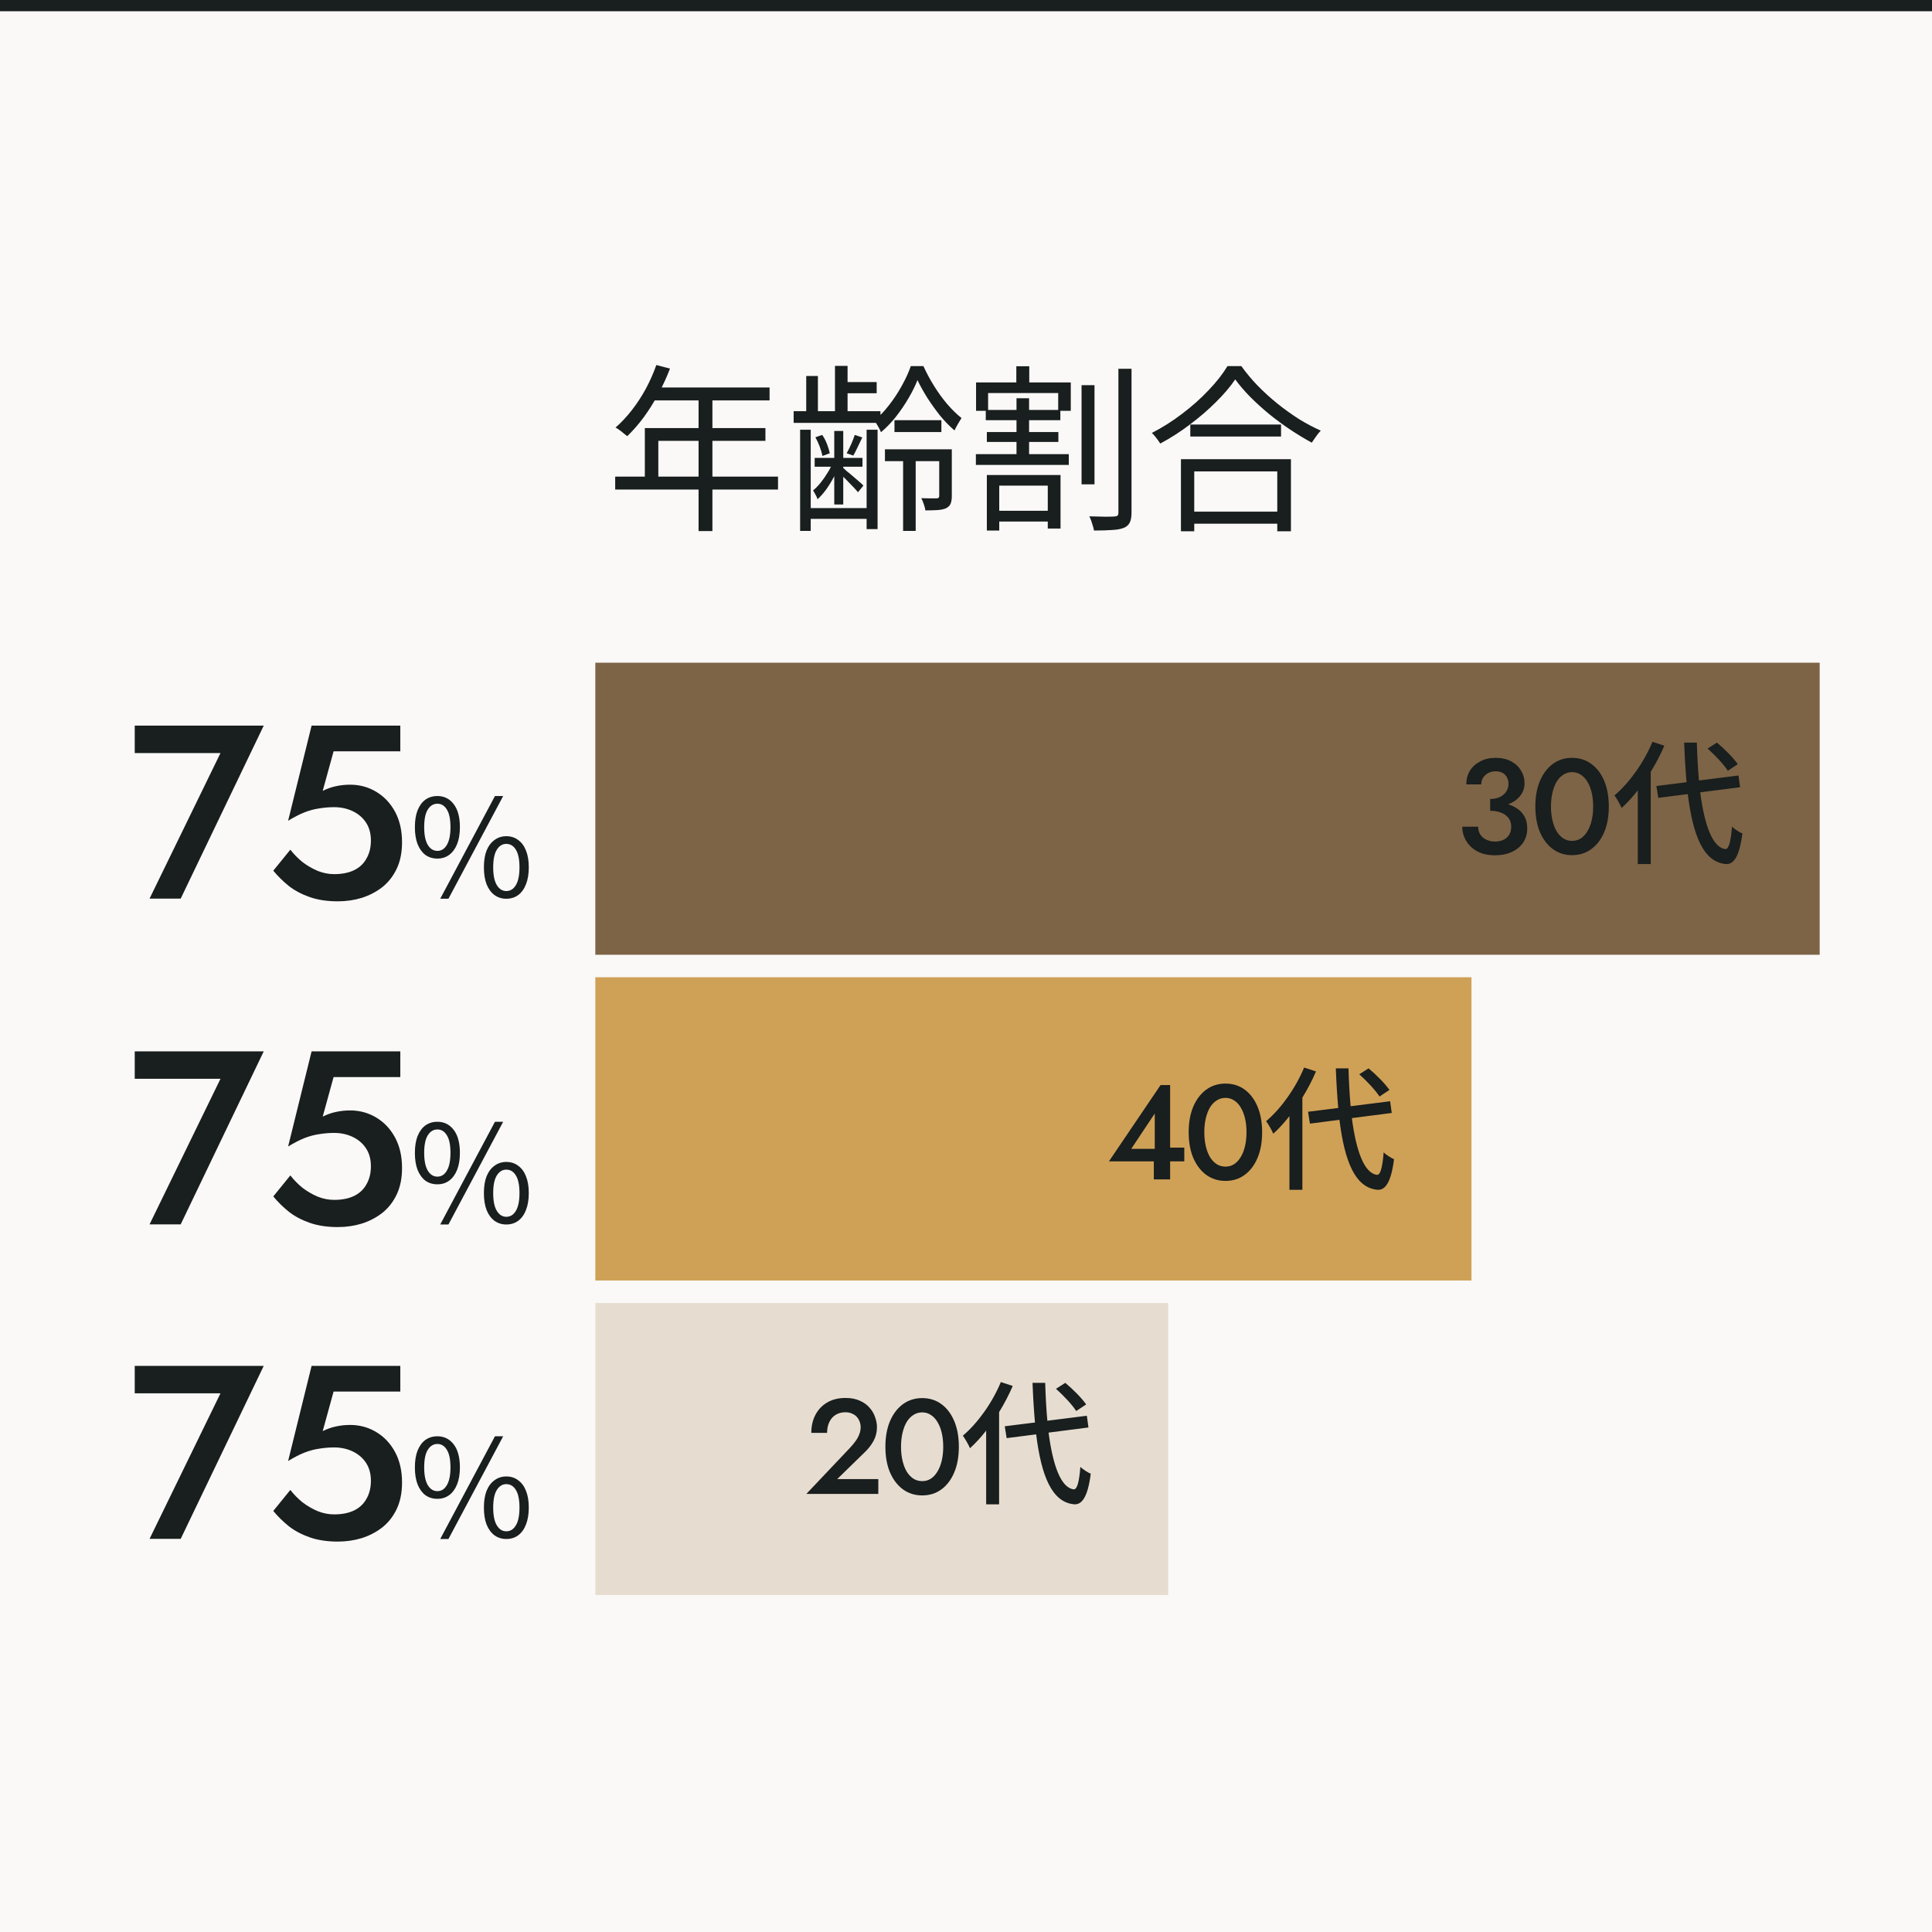
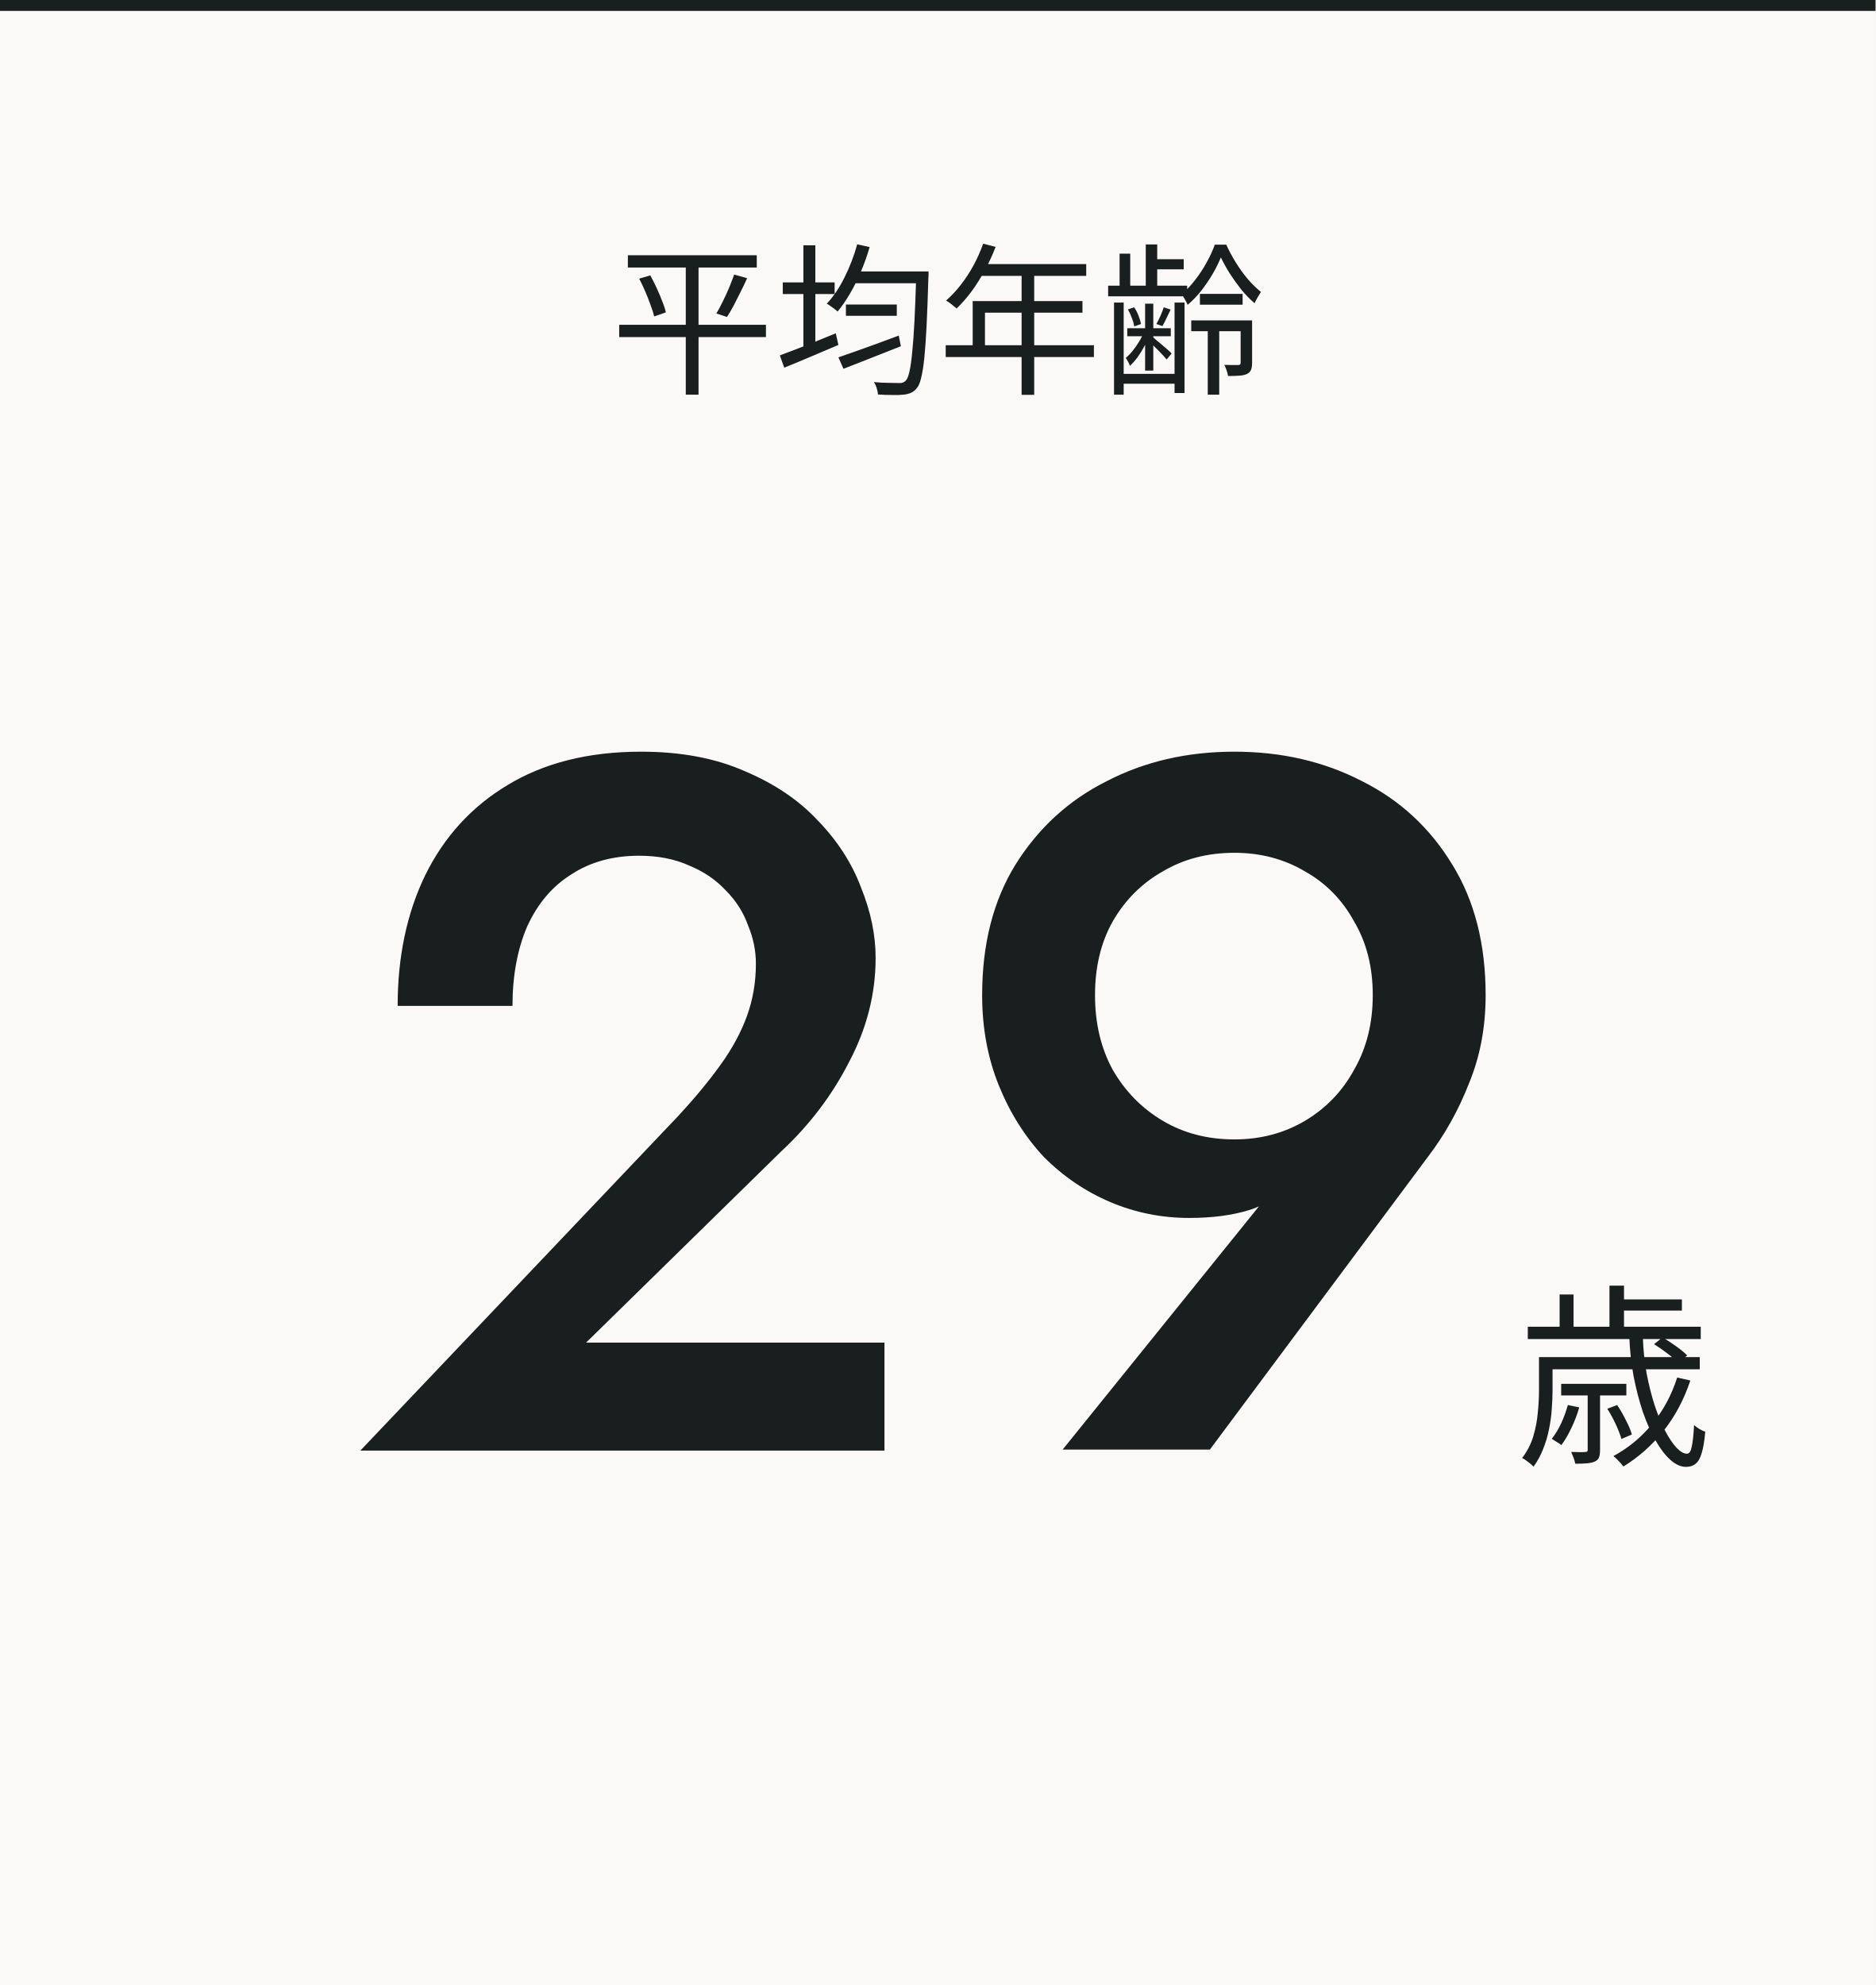
- <svg xmlns="http://www.w3.org/2000/svg" width="172" height="172" viewBox="0 0 172 172" fill="none">
-   <mask id="path-1-inside-1_1322_2900" fill="white">
-     <path d="M0 0H172V172H0V0Z" />
+ <svg xmlns="http://www.w3.org/2000/svg" width="172" height="182" viewBox="0 0 172 182" fill="none">
+   <mask id="path-1-inside-1_1081_18488" fill="white">
+     <path d="M0 0H172V182H0V0Z" />
  </mask>
-   <path d="M0 0H172V172H0V0Z" fill="#FAF9F7" />
-   <path d="M0 0V1H172V0V-1H0V0Z" fill="#191E1E" mask="url(#path-1-inside-1_1322_2900)" />
-   <path d="M58.432 32.496L59.648 32.816C59.349 33.595 58.997 34.357 58.592 35.104C58.197 35.84 57.765 36.528 57.296 37.168C56.827 37.797 56.341 38.352 55.84 38.832C55.765 38.768 55.664 38.688 55.536 38.592C55.419 38.485 55.291 38.384 55.152 38.288C55.024 38.192 54.907 38.117 54.8 38.064C55.312 37.616 55.792 37.104 56.24 36.528C56.699 35.941 57.115 35.307 57.488 34.624C57.861 33.931 58.176 33.221 58.432 32.496ZM58.192 34.496H68.512V35.648H57.6L58.192 34.496ZM57.408 38.112H68.144V39.248H58.608V43.024H57.408V38.112ZM54.768 42.432H69.264V43.584H54.768V42.432ZM62.192 35.104H63.424V47.28H62.192V35.104ZM74.336 32.576H75.456V37.024H74.336V32.576ZM74.272 38.368H75.072V44.912H74.272V38.368ZM71.776 33.472H72.816V36.928H71.776V33.472ZM71.232 38.256H72.176V47.264H71.232V38.256ZM77.152 38.256H78.128V47.104H77.152V38.256ZM80.4 40.288H81.52V47.264H80.4V40.288ZM74.864 34.016H78.048V35.008H74.864V34.016ZM79.632 37.408H83.808V38.464H79.632V37.408ZM78.784 40H84.272V41.056H78.784V40ZM72.528 40.768H76.784V41.552H72.528V40.768ZM71.744 45.232H77.744V46.192H71.744V45.232ZM70.656 36.608H78.384V37.648H70.656V36.608ZM72.592 38.928L73.2 38.72C73.371 38.965 73.515 39.243 73.632 39.552C73.749 39.861 73.829 40.128 73.872 40.352L73.216 40.592C73.173 40.347 73.093 40.069 72.976 39.76C72.859 39.451 72.731 39.173 72.592 38.928ZM76.096 38.72L76.768 38.944C76.629 39.232 76.491 39.52 76.352 39.808C76.224 40.085 76.096 40.336 75.968 40.56L75.376 40.352C75.504 40.128 75.637 39.861 75.776 39.552C75.915 39.232 76.021 38.955 76.096 38.72ZM74.16 41.12L74.72 41.36C74.592 41.733 74.421 42.117 74.208 42.512C74.005 42.896 73.781 43.259 73.536 43.6C73.291 43.931 73.04 44.213 72.784 44.448C72.752 44.331 72.693 44.197 72.608 44.048C72.523 43.888 72.448 43.76 72.384 43.664C72.608 43.483 72.832 43.253 73.056 42.976C73.28 42.699 73.488 42.4 73.68 42.08C73.883 41.76 74.043 41.44 74.16 41.12ZM75.024 41.616C75.099 41.691 75.221 41.803 75.392 41.952C75.573 42.091 75.76 42.245 75.952 42.416C76.155 42.587 76.341 42.747 76.512 42.896C76.683 43.045 76.8 43.157 76.864 43.232L76.384 43.824C76.299 43.717 76.176 43.579 76.016 43.408C75.856 43.237 75.685 43.061 75.504 42.88C75.323 42.688 75.147 42.512 74.976 42.352C74.816 42.192 74.677 42.069 74.56 41.984L75.024 41.616ZM81.68 33.84C81.477 34.352 81.211 34.891 80.88 35.456C80.549 36.021 80.176 36.571 79.76 37.104C79.344 37.627 78.901 38.085 78.432 38.48C78.368 38.32 78.277 38.139 78.16 37.936C78.043 37.733 77.931 37.568 77.824 37.44C78.293 37.067 78.736 36.608 79.152 36.064C79.579 35.52 79.957 34.944 80.288 34.336C80.629 33.728 80.896 33.147 81.088 32.592H82.208C82.475 33.179 82.789 33.765 83.152 34.352C83.515 34.939 83.909 35.483 84.336 35.984C84.763 36.475 85.184 36.885 85.6 37.216C85.504 37.365 85.397 37.541 85.28 37.744C85.163 37.947 85.061 38.139 84.976 38.32C84.539 37.947 84.112 37.509 83.696 37.008C83.291 36.496 82.912 35.968 82.56 35.424C82.219 34.88 81.925 34.352 81.68 33.84ZM83.616 40H84.736V44.16C84.736 44.427 84.704 44.645 84.64 44.816C84.576 44.987 84.448 45.125 84.256 45.232C84.053 45.328 83.797 45.387 83.488 45.408C83.189 45.429 82.821 45.44 82.384 45.44C82.363 45.269 82.315 45.083 82.24 44.88C82.176 44.677 82.101 44.501 82.016 44.352C82.368 44.363 82.667 44.368 82.912 44.368C83.157 44.368 83.323 44.368 83.408 44.368C83.493 44.357 83.547 44.336 83.568 44.304C83.6 44.272 83.616 44.219 83.616 44.144V40ZM96.288 34.288H97.44V43.12H96.288V34.288ZM99.568 32.832H100.736V45.616C100.736 46.021 100.683 46.325 100.576 46.528C100.469 46.741 100.293 46.896 100.048 46.992C99.792 47.099 99.44 47.163 98.992 47.184C98.544 47.216 98.011 47.232 97.392 47.232C97.381 47.115 97.349 46.981 97.296 46.832C97.253 46.683 97.205 46.528 97.152 46.368C97.099 46.219 97.04 46.085 96.976 45.968C97.477 45.979 97.936 45.989 98.352 46C98.779 46 99.067 45.995 99.216 45.984C99.344 45.973 99.435 45.947 99.488 45.904C99.541 45.861 99.568 45.771 99.568 45.632V32.832ZM88.416 45.472H93.792V46.432H88.416V45.472ZM86.88 40.432H95.152V41.392H86.88V40.432ZM87.76 36.496H94.4V37.408H87.76V36.496ZM87.856 38.464H94.224V39.344H87.856V38.464ZM90.48 32.608H91.632V34.592H90.48V32.608ZM90.496 35.456H91.616V40.96H90.496V35.456ZM87.856 42.288H94.416V47.056H93.28V43.232H88.96V47.232H87.856V42.288ZM86.896 34.048H95.328V36.576H94.208V34.992H87.968V36.576H86.896V34.048ZM105.968 37.792H114.048V38.864H105.968V37.792ZM105.68 45.552H114.256V46.624H105.68V45.552ZM105.136 40.88H114.928V47.296H113.712V41.968H106.32V47.296H105.136V40.88ZM109.968 33.776C109.531 34.427 108.96 35.099 108.256 35.792C107.563 36.485 106.789 37.152 105.936 37.792C105.093 38.432 104.213 38.997 103.296 39.488C103.243 39.403 103.173 39.301 103.088 39.184C103.003 39.067 102.912 38.949 102.816 38.832C102.72 38.715 102.629 38.619 102.544 38.544C103.483 38.064 104.384 37.493 105.248 36.832C106.123 36.171 106.907 35.472 107.6 34.736C108.304 34 108.864 33.285 109.28 32.592H110.512C110.939 33.189 111.424 33.771 111.968 34.336C112.523 34.901 113.109 35.435 113.728 35.936C114.357 36.437 114.997 36.896 115.648 37.312C116.309 37.717 116.955 38.059 117.584 38.336C117.445 38.485 117.307 38.656 117.168 38.848C117.029 39.04 116.901 39.227 116.784 39.408C116.155 39.067 115.52 38.683 114.88 38.256C114.24 37.829 113.616 37.371 113.008 36.88C112.4 36.379 111.835 35.867 111.312 35.344C110.789 34.811 110.341 34.288 109.968 33.776Z" fill="#191E1E" />
-   <g clip-path="url(#clip0_1322_2900)">
-     <rect width="26" height="51" transform="matrix(0 -1 -1 0 104 142)" fill="#E6DDD0" />
-     <rect width="27" height="78" transform="matrix(0 -1 -1 0 131 114)" fill="#CFA157" />
-     <rect width="26" height="109" transform="matrix(0 -1 -1 0 162 85)" fill="#7D6446" />
-     <path d="M132.665 71.884V71.128C132.921 71.128 133.149 71.096 133.349 71.032C133.549 70.96 133.717 70.864 133.853 70.744C133.997 70.624 134.105 70.484 134.177 70.324C134.257 70.156 134.297 69.984 134.297 69.808C134.297 69.584 134.253 69.388 134.165 69.22C134.077 69.044 133.949 68.908 133.781 68.812C133.613 68.716 133.405 68.668 133.157 68.668C132.789 68.668 132.481 68.78 132.233 69.004C131.993 69.22 131.873 69.496 131.873 69.832H130.541C130.541 69.368 130.649 68.96 130.865 68.608C131.089 68.256 131.397 67.98 131.789 67.78C132.181 67.572 132.633 67.468 133.145 67.468C133.689 67.468 134.153 67.572 134.537 67.78C134.921 67.988 135.213 68.264 135.413 68.608C135.621 68.944 135.725 69.32 135.725 69.736C135.725 70.16 135.593 70.536 135.329 70.864C135.065 71.192 134.701 71.444 134.237 71.62C133.781 71.796 133.257 71.884 132.665 71.884ZM133.085 76.144C132.637 76.144 132.233 76.08 131.873 75.952C131.513 75.816 131.209 75.632 130.961 75.4C130.713 75.16 130.521 74.888 130.385 74.584C130.249 74.272 130.181 73.944 130.181 73.6H131.597C131.597 73.872 131.661 74.108 131.789 74.308C131.925 74.5 132.109 74.652 132.341 74.764C132.573 74.868 132.829 74.92 133.109 74.92C133.397 74.92 133.645 74.868 133.853 74.764C134.069 74.66 134.237 74.512 134.357 74.32C134.477 74.12 134.537 73.88 134.537 73.6C134.537 73.376 134.493 73.176 134.405 73C134.317 72.824 134.189 72.676 134.021 72.556C133.861 72.436 133.665 72.344 133.433 72.28C133.201 72.216 132.945 72.184 132.665 72.184V71.38C133.129 71.38 133.561 71.428 133.961 71.524C134.361 71.612 134.709 71.752 135.005 71.944C135.309 72.128 135.545 72.372 135.713 72.676C135.881 72.972 135.965 73.332 135.965 73.756C135.965 74.228 135.845 74.644 135.605 75.004C135.365 75.364 135.029 75.644 134.597 75.844C134.165 76.044 133.661 76.144 133.085 76.144ZM138.079 71.8C138.079 72.248 138.123 72.66 138.211 73.036C138.299 73.412 138.423 73.736 138.583 74.008C138.751 74.28 138.951 74.492 139.183 74.644C139.415 74.788 139.671 74.86 139.951 74.86C140.247 74.86 140.507 74.788 140.731 74.644C140.963 74.492 141.159 74.28 141.319 74.008C141.487 73.736 141.615 73.412 141.703 73.036C141.791 72.66 141.835 72.248 141.835 71.8C141.835 71.352 141.791 70.94 141.703 70.564C141.615 70.188 141.487 69.864 141.319 69.592C141.159 69.32 140.963 69.112 140.731 68.968C140.507 68.816 140.247 68.74 139.951 68.74C139.671 68.74 139.415 68.816 139.183 68.968C138.951 69.112 138.751 69.32 138.583 69.592C138.423 69.864 138.299 70.188 138.211 70.564C138.123 70.94 138.079 71.352 138.079 71.8ZM136.687 71.8C136.687 70.928 136.823 70.168 137.095 69.52C137.375 68.872 137.759 68.368 138.247 68.008C138.743 67.648 139.311 67.468 139.951 67.468C140.607 67.468 141.179 67.648 141.667 68.008C142.163 68.368 142.547 68.872 142.819 69.52C143.091 70.168 143.227 70.928 143.227 71.8C143.227 72.672 143.091 73.432 142.819 74.08C142.547 74.728 142.163 75.232 141.667 75.592C141.179 75.952 140.607 76.132 139.951 76.132C139.311 76.132 138.743 75.952 138.247 75.592C137.759 75.232 137.375 74.728 137.095 74.08C136.823 73.432 136.687 72.672 136.687 71.8ZM154.711 68.032L153.823 68.62C153.475 68.068 152.695 67.24 152.023 66.64L152.851 66.112C153.535 66.676 154.327 67.48 154.711 68.032ZM147.115 66.04L148.171 66.388C147.835 67.18 147.415 67.972 146.959 68.716V76.924H145.807V70.36C145.351 70.948 144.871 71.476 144.367 71.932C144.259 71.656 143.923 71.068 143.731 70.816C145.063 69.688 146.347 67.888 147.115 66.04ZM154.915 70.084L151.363 70.54C151.747 73.48 152.467 75.46 153.607 75.592C153.907 75.604 154.087 74.944 154.195 73.588C154.411 73.816 154.903 74.116 155.119 74.2C154.843 76.372 154.291 76.96 153.655 76.924C151.651 76.756 150.715 74.38 150.259 70.696L147.631 71.032L147.463 69.976L150.151 69.64C150.055 68.548 149.983 67.372 149.935 66.112H151.063C151.099 67.312 151.159 68.452 151.255 69.484L154.771 69.04L154.915 70.084Z" fill="#191E1E" />
-     <path d="M98.725 103.392L99.889 102.276H103.405L103.609 102.168H105.433V103.392H98.725ZM100.129 103.152L98.725 103.392L103.321 96.6H104.173V105H102.721V102.96L102.805 102.828V99.132L100.129 103.152ZM107.216 100.8C107.216 101.248 107.26 101.66 107.348 102.036C107.436 102.412 107.56 102.736 107.72 103.008C107.888 103.28 108.088 103.492 108.32 103.644C108.552 103.788 108.812 103.86 109.1 103.86C109.388 103.86 109.644 103.788 109.868 103.644C110.1 103.492 110.296 103.28 110.456 103.008C110.624 102.736 110.752 102.412 110.84 102.036C110.928 101.66 110.972 101.248 110.972 100.8C110.972 100.352 110.928 99.94 110.84 99.564C110.752 99.188 110.624 98.864 110.456 98.592C110.296 98.32 110.1 98.112 109.868 97.968C109.644 97.816 109.388 97.74 109.1 97.74C108.812 97.74 108.552 97.816 108.32 97.968C108.088 98.112 107.888 98.32 107.72 98.592C107.56 98.864 107.436 99.188 107.348 99.564C107.26 99.94 107.216 100.352 107.216 100.8ZM105.824 100.8C105.824 99.928 105.96 99.168 106.232 98.52C106.512 97.872 106.896 97.368 107.384 97.008C107.88 96.648 108.452 96.468 109.1 96.468C109.756 96.468 110.328 96.648 110.816 97.008C111.304 97.368 111.684 97.872 111.956 98.52C112.228 99.168 112.364 99.928 112.364 100.8C112.364 101.672 112.228 102.432 111.956 103.08C111.684 103.728 111.304 104.232 110.816 104.592C110.328 104.952 109.756 105.132 109.1 105.132C108.452 105.132 107.88 104.952 107.384 104.592C106.896 104.232 106.512 103.728 106.232 103.08C105.96 102.432 105.824 101.672 105.824 100.8ZM123.699 97.032L122.811 97.62C122.463 97.068 121.683 96.24 121.011 95.64L121.839 95.112C122.523 95.676 123.315 96.48 123.699 97.032ZM116.103 95.04L117.159 95.388C116.823 96.18 116.403 96.972 115.947 97.716V105.924H114.795V99.36C114.339 99.948 113.859 100.476 113.355 100.932C113.247 100.656 112.911 100.068 112.719 99.816C114.051 98.688 115.335 96.888 116.103 95.04ZM123.903 99.084L120.351 99.54C120.735 102.48 121.455 104.46 122.595 104.592C122.895 104.604 123.075 103.944 123.183 102.588C123.399 102.816 123.891 103.116 124.107 103.2C123.831 105.372 123.279 105.96 122.643 105.924C120.639 105.756 119.703 103.38 119.247 99.696L116.619 100.032L116.451 98.976L119.139 98.64C119.043 97.548 118.971 96.372 118.923 95.112H120.051C120.087 96.312 120.147 97.452 120.243 98.484L123.759 98.04L123.903 99.084Z" fill="#191E1E" />
-     <path d="M71.785 133L75.661 128.908C75.861 128.692 76.033 128.484 76.177 128.284C76.321 128.084 76.429 127.884 76.501 127.684C76.581 127.484 76.621 127.272 76.621 127.048C76.621 126.888 76.593 126.732 76.537 126.58C76.481 126.42 76.397 126.276 76.285 126.148C76.173 126.02 76.029 125.92 75.853 125.848C75.685 125.768 75.485 125.728 75.253 125.728C74.933 125.728 74.649 125.804 74.401 125.956C74.161 126.1 73.973 126.312 73.837 126.592C73.701 126.872 73.633 127.196 73.633 127.564H72.229C72.229 126.964 72.349 126.432 72.589 125.968C72.837 125.496 73.185 125.128 73.633 124.864C74.089 124.592 74.637 124.456 75.277 124.456C75.765 124.456 76.185 124.536 76.537 124.696C76.889 124.848 77.177 125.052 77.401 125.308C77.633 125.564 77.801 125.848 77.905 126.16C78.017 126.464 78.073 126.764 78.073 127.06C78.073 127.5 77.969 127.912 77.761 128.296C77.553 128.672 77.277 129.02 76.933 129.34L74.533 131.68H78.193V133H71.785ZM80.216 128.8C80.216 129.248 80.26 129.66 80.348 130.036C80.436 130.412 80.56 130.736 80.72 131.008C80.888 131.28 81.088 131.492 81.32 131.644C81.552 131.788 81.812 131.86 82.1 131.86C82.388 131.86 82.644 131.788 82.868 131.644C83.1 131.492 83.296 131.28 83.456 131.008C83.624 130.736 83.752 130.412 83.84 130.036C83.928 129.66 83.972 129.248 83.972 128.8C83.972 128.352 83.928 127.94 83.84 127.564C83.752 127.188 83.624 126.864 83.456 126.592C83.296 126.32 83.1 126.112 82.868 125.968C82.644 125.816 82.388 125.74 82.1 125.74C81.812 125.74 81.552 125.816 81.32 125.968C81.088 126.112 80.888 126.32 80.72 126.592C80.56 126.864 80.436 127.188 80.348 127.564C80.26 127.94 80.216 128.352 80.216 128.8ZM78.824 128.8C78.824 127.928 78.96 127.168 79.232 126.52C79.512 125.872 79.896 125.368 80.384 125.008C80.88 124.648 81.452 124.468 82.1 124.468C82.756 124.468 83.328 124.648 83.816 125.008C84.304 125.368 84.684 125.872 84.956 126.52C85.228 127.168 85.364 127.928 85.364 128.8C85.364 129.672 85.228 130.432 84.956 131.08C84.684 131.728 84.304 132.232 83.816 132.592C83.328 132.952 82.756 133.132 82.1 133.132C81.452 133.132 80.88 132.952 80.384 132.592C79.896 132.232 79.512 131.728 79.232 131.08C78.96 130.432 78.824 129.672 78.824 128.8ZM96.699 125.032L95.811 125.62C95.463 125.068 94.683 124.24 94.011 123.64L94.839 123.112C95.523 123.676 96.315 124.48 96.699 125.032ZM89.103 123.04L90.159 123.388C89.823 124.18 89.403 124.972 88.947 125.716V133.924H87.795V127.36C87.339 127.948 86.859 128.476 86.355 128.932C86.247 128.656 85.911 128.068 85.719 127.816C87.051 126.688 88.335 124.888 89.103 123.04ZM96.903 127.084L93.351 127.54C93.735 130.48 94.455 132.46 95.595 132.592C95.895 132.604 96.075 131.944 96.183 130.588C96.399 130.816 96.891 131.116 97.107 131.2C96.831 133.372 96.279 133.96 95.643 133.924C93.639 133.756 92.703 131.38 92.247 127.696L89.619 128.032L89.451 126.976L92.139 126.64C92.043 125.548 91.971 124.372 91.923 123.112H93.051C93.087 124.312 93.147 125.452 93.243 126.484L96.759 126.04L96.903 127.084Z" fill="#191E1E" />
-     <path d="M11.995 67.042V64.6H23.479L16.087 80H13.315L19.629 67.042H11.995ZM35.792 74.984C35.792 75.879 35.638 76.656 35.33 77.316C35.022 77.976 34.596 78.526 34.054 78.966C33.511 79.391 32.895 79.714 32.206 79.934C31.531 80.139 30.82 80.242 30.072 80.242C29.133 80.242 28.304 80.117 27.586 79.868C26.867 79.619 26.244 79.289 25.716 78.878C25.188 78.453 24.726 77.998 24.33 77.514L25.848 75.644C26.156 76.04 26.515 76.407 26.926 76.744C27.351 77.067 27.806 77.331 28.29 77.536C28.774 77.727 29.258 77.822 29.742 77.822C30.446 77.822 31.04 77.705 31.524 77.47C32.008 77.235 32.374 76.891 32.624 76.436C32.888 75.981 33.02 75.446 33.02 74.83C33.02 74.199 32.873 73.664 32.58 73.224C32.286 72.784 31.89 72.447 31.392 72.212C30.893 71.977 30.343 71.86 29.742 71.86C29.302 71.86 28.862 71.897 28.422 71.97C27.996 72.029 27.556 72.146 27.102 72.322C26.662 72.498 26.178 72.747 25.65 73.07L27.74 64.6H35.638V66.888H29.698L28.73 70.408C29.111 70.217 29.507 70.078 29.918 69.99C30.328 69.902 30.746 69.858 31.172 69.858C32.022 69.858 32.8 70.071 33.504 70.496C34.208 70.921 34.765 71.515 35.176 72.278C35.586 73.041 35.792 73.943 35.792 74.984Z" fill="#191E1E" />
-     <path d="M11.995 96.042V93.6H23.479L16.087 109H13.315L19.629 96.042H11.995ZM35.792 103.984C35.792 104.879 35.638 105.656 35.33 106.316C35.022 106.976 34.596 107.526 34.054 107.966C33.511 108.391 32.895 108.714 32.206 108.934C31.531 109.139 30.82 109.242 30.072 109.242C29.133 109.242 28.304 109.117 27.586 108.868C26.867 108.619 26.244 108.289 25.716 107.878C25.188 107.453 24.726 106.998 24.33 106.514L25.848 104.644C26.156 105.04 26.515 105.407 26.926 105.744C27.351 106.067 27.806 106.331 28.29 106.536C28.774 106.727 29.258 106.822 29.742 106.822C30.446 106.822 31.04 106.705 31.524 106.47C32.008 106.235 32.374 105.891 32.624 105.436C32.888 104.981 33.02 104.446 33.02 103.83C33.02 103.199 32.873 102.664 32.58 102.224C32.286 101.784 31.89 101.447 31.392 101.212C30.893 100.977 30.343 100.86 29.742 100.86C29.302 100.86 28.862 100.897 28.422 100.97C27.996 101.029 27.556 101.146 27.102 101.322C26.662 101.498 26.178 101.747 25.65 102.07L27.74 93.6H35.638V95.888H29.698L28.73 99.408C29.111 99.217 29.507 99.078 29.918 98.99C30.328 98.902 30.746 98.858 31.172 98.858C32.022 98.858 32.8 99.071 33.504 99.496C34.208 99.921 34.765 100.515 35.176 101.278C35.586 102.041 35.792 102.943 35.792 103.984Z" fill="#191E1E" />
-     <path d="M11.995 124.042V121.6H23.479L16.087 137H13.315L19.629 124.042H11.995ZM35.792 131.984C35.792 132.879 35.638 133.656 35.33 134.316C35.022 134.976 34.596 135.526 34.054 135.966C33.511 136.391 32.895 136.714 32.206 136.934C31.531 137.139 30.82 137.242 30.072 137.242C29.133 137.242 28.304 137.117 27.586 136.868C26.867 136.619 26.244 136.289 25.716 135.878C25.188 135.453 24.726 134.998 24.33 134.514L25.848 132.644C26.156 133.04 26.515 133.407 26.926 133.744C27.351 134.067 27.806 134.331 28.29 134.536C28.774 134.727 29.258 134.822 29.742 134.822C30.446 134.822 31.04 134.705 31.524 134.47C32.008 134.235 32.374 133.891 32.624 133.436C32.888 132.981 33.02 132.446 33.02 131.83C33.02 131.199 32.873 130.664 32.58 130.224C32.286 129.784 31.89 129.447 31.392 129.212C30.893 128.977 30.343 128.86 29.742 128.86C29.302 128.86 28.862 128.897 28.422 128.97C27.996 129.029 27.556 129.146 27.102 129.322C26.662 129.498 26.178 129.747 25.65 130.07L27.74 121.6H35.638V123.888H29.698L28.73 127.408C29.111 127.217 29.507 127.078 29.918 126.99C30.328 126.902 30.746 126.858 31.172 126.858C32.022 126.858 32.8 127.071 33.504 127.496C34.208 127.921 34.765 128.515 35.176 129.278C35.586 130.041 35.792 130.943 35.792 131.984Z" fill="#191E1E" />
-     <path d="M38.94 76.436C38.532 76.436 38.176 76.328 37.872 76.112C37.576 75.888 37.344 75.568 37.176 75.152C37.016 74.736 36.936 74.232 36.936 73.64C36.936 73.048 37.016 72.548 37.176 72.14C37.344 71.724 37.576 71.408 37.872 71.192C38.176 70.976 38.532 70.868 38.94 70.868C39.54 70.868 40.024 71.108 40.392 71.588C40.76 72.068 40.944 72.752 40.944 73.64C40.944 74.232 40.86 74.736 40.692 75.152C40.524 75.568 40.288 75.888 39.984 76.112C39.688 76.328 39.34 76.436 38.94 76.436ZM38.94 75.752C39.292 75.752 39.572 75.576 39.78 75.224C39.996 74.864 40.104 74.336 40.104 73.64C40.104 72.928 39.996 72.404 39.78 72.068C39.572 71.724 39.292 71.552 38.94 71.552C38.588 71.552 38.304 71.724 38.088 72.068C37.872 72.404 37.764 72.928 37.764 73.64C37.764 74.336 37.872 74.864 38.088 75.224C38.304 75.576 38.588 75.752 38.94 75.752ZM45.072 80.012C44.68 80.012 44.332 79.904 44.028 79.688C43.724 79.464 43.488 79.144 43.32 78.728C43.16 78.312 43.08 77.808 43.08 77.216C43.08 76.624 43.16 76.124 43.32 75.716C43.488 75.308 43.724 74.996 44.028 74.78C44.332 74.556 44.68 74.444 45.072 74.444C45.48 74.444 45.832 74.556 46.128 74.78C46.432 74.996 46.664 75.308 46.824 75.716C46.992 76.124 47.076 76.624 47.076 77.216C47.076 77.808 46.992 78.312 46.824 78.728C46.664 79.144 46.432 79.464 46.128 79.688C45.832 79.904 45.48 80.012 45.072 80.012ZM45.072 79.328C45.432 79.328 45.716 79.152 45.924 78.8C46.14 78.448 46.248 77.92 46.248 77.216C46.248 76.512 46.14 75.988 45.924 75.644C45.716 75.3 45.432 75.128 45.072 75.128C44.728 75.128 44.448 75.3 44.232 75.644C44.016 75.988 43.908 76.512 43.908 77.216C43.908 77.92 44.016 78.448 44.232 78.8C44.448 79.152 44.728 79.328 45.072 79.328ZM39.192 80.012L44.064 70.868H44.796L39.924 80.012H39.192Z" fill="#191E1E" />
-     <path d="M38.94 105.436C38.532 105.436 38.176 105.328 37.872 105.112C37.576 104.888 37.344 104.568 37.176 104.152C37.016 103.736 36.936 103.232 36.936 102.64C36.936 102.048 37.016 101.548 37.176 101.14C37.344 100.724 37.576 100.408 37.872 100.192C38.176 99.976 38.532 99.868 38.94 99.868C39.54 99.868 40.024 100.108 40.392 100.588C40.76 101.068 40.944 101.752 40.944 102.64C40.944 103.232 40.86 103.736 40.692 104.152C40.524 104.568 40.288 104.888 39.984 105.112C39.688 105.328 39.34 105.436 38.94 105.436ZM38.94 104.752C39.292 104.752 39.572 104.576 39.78 104.224C39.996 103.864 40.104 103.336 40.104 102.64C40.104 101.928 39.996 101.404 39.78 101.068C39.572 100.724 39.292 100.552 38.94 100.552C38.588 100.552 38.304 100.724 38.088 101.068C37.872 101.404 37.764 101.928 37.764 102.64C37.764 103.336 37.872 103.864 38.088 104.224C38.304 104.576 38.588 104.752 38.94 104.752ZM45.072 109.012C44.68 109.012 44.332 108.904 44.028 108.688C43.724 108.464 43.488 108.144 43.32 107.728C43.16 107.312 43.08 106.808 43.08 106.216C43.08 105.624 43.16 105.124 43.32 104.716C43.488 104.308 43.724 103.996 44.028 103.78C44.332 103.556 44.68 103.444 45.072 103.444C45.48 103.444 45.832 103.556 46.128 103.78C46.432 103.996 46.664 104.308 46.824 104.716C46.992 105.124 47.076 105.624 47.076 106.216C47.076 106.808 46.992 107.312 46.824 107.728C46.664 108.144 46.432 108.464 46.128 108.688C45.832 108.904 45.48 109.012 45.072 109.012ZM45.072 108.328C45.432 108.328 45.716 108.152 45.924 107.8C46.14 107.448 46.248 106.92 46.248 106.216C46.248 105.512 46.14 104.988 45.924 104.644C45.716 104.3 45.432 104.128 45.072 104.128C44.728 104.128 44.448 104.3 44.232 104.644C44.016 104.988 43.908 105.512 43.908 106.216C43.908 106.92 44.016 107.448 44.232 107.8C44.448 108.152 44.728 108.328 45.072 108.328ZM39.192 109.012L44.064 99.868H44.796L39.924 109.012H39.192Z" fill="#191E1E" />
-     <path d="M38.94 133.436C38.532 133.436 38.176 133.328 37.872 133.112C37.576 132.888 37.344 132.568 37.176 132.152C37.016 131.736 36.936 131.232 36.936 130.64C36.936 130.048 37.016 129.548 37.176 129.14C37.344 128.724 37.576 128.408 37.872 128.192C38.176 127.976 38.532 127.868 38.94 127.868C39.54 127.868 40.024 128.108 40.392 128.588C40.76 129.068 40.944 129.752 40.944 130.64C40.944 131.232 40.86 131.736 40.692 132.152C40.524 132.568 40.288 132.888 39.984 133.112C39.688 133.328 39.34 133.436 38.94 133.436ZM38.94 132.752C39.292 132.752 39.572 132.576 39.78 132.224C39.996 131.864 40.104 131.336 40.104 130.64C40.104 129.928 39.996 129.404 39.78 129.068C39.572 128.724 39.292 128.552 38.94 128.552C38.588 128.552 38.304 128.724 38.088 129.068C37.872 129.404 37.764 129.928 37.764 130.64C37.764 131.336 37.872 131.864 38.088 132.224C38.304 132.576 38.588 132.752 38.94 132.752ZM45.072 137.012C44.68 137.012 44.332 136.904 44.028 136.688C43.724 136.464 43.488 136.144 43.32 135.728C43.16 135.312 43.08 134.808 43.08 134.216C43.08 133.624 43.16 133.124 43.32 132.716C43.488 132.308 43.724 131.996 44.028 131.78C44.332 131.556 44.68 131.444 45.072 131.444C45.48 131.444 45.832 131.556 46.128 131.78C46.432 131.996 46.664 132.308 46.824 132.716C46.992 133.124 47.076 133.624 47.076 134.216C47.076 134.808 46.992 135.312 46.824 135.728C46.664 136.144 46.432 136.464 46.128 136.688C45.832 136.904 45.48 137.012 45.072 137.012ZM45.072 136.328C45.432 136.328 45.716 136.152 45.924 135.8C46.14 135.448 46.248 134.92 46.248 134.216C46.248 133.512 46.14 132.988 45.924 132.644C45.716 132.3 45.432 132.128 45.072 132.128C44.728 132.128 44.448 132.3 44.232 132.644C44.016 132.988 43.908 133.512 43.908 134.216C43.908 134.92 44.016 135.448 44.232 135.8C44.448 136.152 44.728 136.328 45.072 136.328ZM39.192 137.012L44.064 127.868H44.796L39.924 137.012H39.192Z" fill="#191E1E" />
+   <path d="M0 0H172V182H0V0Z" fill="#FAF9F7" />
+   <path d="M0 0V1H172V0V-1H0V0Z" fill="#191E1E" mask="url(#path-1-inside-1_1081_18488)" />
+   <path d="M57.575 23.405H69.395V24.53H57.575V23.405ZM56.78 29.78H70.235V30.905H56.78V29.78ZM58.61 25.55L59.63 25.25C59.83 25.61 60.025 25.995 60.215 26.405C60.405 26.815 60.575 27.22 60.725 27.62C60.885 28.01 60.995 28.35 61.055 28.64L59.99 29.015C59.92 28.715 59.81 28.37 59.66 27.98C59.52 27.58 59.36 27.17 59.18 26.75C59 26.32 58.81 25.92 58.61 25.55ZM67.325 25.175L68.51 25.505C68.33 25.915 68.13 26.335 67.91 26.765C67.7 27.195 67.49 27.61 67.28 28.01C67.07 28.41 66.865 28.76 66.665 29.06L65.69 28.745C65.88 28.425 66.075 28.06 66.275 27.65C66.485 27.23 66.68 26.805 66.86 26.375C67.04 25.935 67.195 25.535 67.325 25.175ZM62.885 23.84H64.055V36.185H62.885V23.84ZM77.57 27.92H82.235V28.955H77.57V27.92ZM76.88 32.765C77.34 32.605 77.87 32.42 78.47 32.21C79.07 32 79.71 31.77 80.39 31.52C81.07 31.27 81.745 31.02 82.415 30.77L82.61 31.745C81.7 32.105 80.775 32.47 79.835 32.84C78.905 33.21 78.075 33.535 77.345 33.815L76.88 32.765ZM78.2 24.89H84.38V25.97H78.2V24.89ZM84.02 24.89H85.145C85.145 24.89 85.145 24.93 85.145 25.01C85.145 25.08 85.145 25.165 85.145 25.265C85.145 25.365 85.14 25.44 85.13 25.49C85.08 27.22 85.025 28.69 84.965 29.9C84.905 31.1 84.835 32.085 84.755 32.855C84.675 33.615 84.58 34.21 84.47 34.64C84.37 35.07 84.245 35.375 84.095 35.555C83.925 35.775 83.745 35.925 83.555 36.005C83.365 36.095 83.135 36.155 82.865 36.185C82.605 36.215 82.26 36.225 81.83 36.215C81.4 36.215 80.96 36.2 80.51 36.17C80.5 36 80.46 35.805 80.39 35.585C80.33 35.375 80.245 35.19 80.135 35.03C80.635 35.08 81.095 35.105 81.515 35.105C81.945 35.115 82.25 35.12 82.43 35.12C82.58 35.13 82.7 35.115 82.79 35.075C82.89 35.045 82.985 34.98 83.075 34.88C83.195 34.75 83.3 34.485 83.39 34.085C83.49 33.675 83.575 33.09 83.645 32.33C83.725 31.57 83.795 30.605 83.855 29.435C83.915 28.255 83.97 26.825 84.02 25.145V24.89ZM78.605 22.4L79.745 22.655C79.525 23.415 79.26 24.16 78.95 24.89C78.65 25.61 78.315 26.285 77.945 26.915C77.585 27.535 77.205 28.085 76.805 28.565C76.735 28.495 76.64 28.415 76.52 28.325C76.4 28.235 76.275 28.145 76.145 28.055C76.025 27.965 75.915 27.895 75.815 27.845C76.435 27.185 76.98 26.375 77.45 25.415C77.93 24.455 78.315 23.45 78.605 22.4ZM71.78 25.895H76.535V26.96H71.78V25.895ZM73.67 22.49H74.765V32.3H73.67V22.49ZM71.51 32.585C71.94 32.425 72.43 32.24 72.98 32.03C73.54 31.81 74.135 31.575 74.765 31.325C75.395 31.075 76.02 30.82 76.64 30.56L76.88 31.625C76.02 31.995 75.15 32.365 74.27 32.735C73.4 33.105 72.615 33.43 71.915 33.71L71.51 32.585ZM90.155 22.34L91.295 22.64C91.015 23.37 90.685 24.085 90.305 24.785C89.935 25.475 89.53 26.12 89.09 26.72C88.65 27.31 88.195 27.83 87.725 28.28C87.655 28.22 87.56 28.145 87.44 28.055C87.33 27.955 87.21 27.86 87.08 27.77C86.96 27.68 86.85 27.61 86.75 27.56C87.23 27.14 87.68 26.66 88.1 26.12C88.53 25.57 88.92 24.975 89.27 24.335C89.62 23.685 89.915 23.02 90.155 22.34ZM89.93 24.215H99.605V25.295H89.375L89.93 24.215ZM89.195 27.605H99.26V28.67H90.32V32.21H89.195V27.605ZM86.72 31.655H100.31V32.735H86.72V31.655ZM93.68 24.785H94.835V36.2H93.68V24.785ZM105.065 22.415H106.115V26.585H105.065V22.415ZM105.005 27.845H105.755V33.98H105.005V27.845ZM102.665 23.255H103.64V26.495H102.665V23.255ZM102.155 27.74H103.04V36.185H102.155V27.74ZM107.705 27.74H108.62V36.035H107.705V27.74ZM110.75 29.645H111.8V36.185H110.75V29.645ZM105.56 23.765H108.545V24.695H105.56V23.765ZM110.03 26.945H113.945V27.935H110.03V26.945ZM109.235 29.375H114.38V30.365H109.235V29.375ZM103.37 30.095H107.36V30.83H103.37V30.095ZM102.635 34.28H108.26V35.18H102.635V34.28ZM101.615 26.195H108.86V27.17H101.615V26.195ZM103.43 28.37L104 28.175C104.16 28.405 104.295 28.665 104.405 28.955C104.515 29.245 104.59 29.495 104.63 29.705L104.015 29.93C103.975 29.7 103.9 29.44 103.79 29.15C103.68 28.86 103.56 28.6 103.43 28.37ZM106.715 28.175L107.345 28.385C107.215 28.655 107.085 28.925 106.955 29.195C106.835 29.455 106.715 29.69 106.595 29.9L106.04 29.705C106.16 29.495 106.285 29.245 106.415 28.955C106.545 28.655 106.645 28.395 106.715 28.175ZM104.9 30.425L105.425 30.65C105.305 31 105.145 31.36 104.945 31.73C104.755 32.09 104.545 32.43 104.315 32.75C104.085 33.06 103.85 33.325 103.61 33.545C103.58 33.435 103.525 33.31 103.445 33.17C103.365 33.02 103.295 32.9 103.235 32.81C103.445 32.64 103.655 32.425 103.865 32.165C104.075 31.905 104.27 31.625 104.45 31.325C104.64 31.025 104.79 30.725 104.9 30.425ZM105.71 30.89C105.78 30.96 105.895 31.065 106.055 31.205C106.225 31.335 106.4 31.48 106.58 31.64C106.77 31.8 106.945 31.95 107.105 32.09C107.265 32.23 107.375 32.335 107.435 32.405L106.985 32.96C106.905 32.86 106.79 32.73 106.64 32.57C106.49 32.41 106.33 32.245 106.16 32.075C105.99 31.895 105.825 31.73 105.665 31.58C105.515 31.43 105.385 31.315 105.275 31.235L105.71 30.89ZM111.95 23.6C111.76 24.08 111.51 24.585 111.2 25.115C110.89 25.645 110.54 26.16 110.15 26.66C109.76 27.15 109.345 27.58 108.905 27.95C108.845 27.8 108.76 27.63 108.65 27.44C108.54 27.25 108.435 27.095 108.335 26.975C108.775 26.625 109.19 26.195 109.58 25.685C109.98 25.175 110.335 24.635 110.645 24.065C110.965 23.495 111.215 22.95 111.395 22.43H112.445C112.695 22.98 112.99 23.53 113.33 24.08C113.67 24.63 114.04 25.14 114.44 25.61C114.84 26.07 115.235 26.455 115.625 26.765C115.535 26.905 115.435 27.07 115.325 27.26C115.215 27.45 115.12 27.63 115.04 27.8C114.63 27.45 114.23 27.04 113.84 26.57C113.46 26.09 113.105 25.595 112.775 25.085C112.455 24.575 112.18 24.08 111.95 23.6ZM113.765 29.375H114.815V33.275C114.815 33.525 114.785 33.73 114.725 33.89C114.665 34.05 114.545 34.18 114.365 34.28C114.175 34.37 113.935 34.425 113.645 34.445C113.365 34.465 113.02 34.475 112.61 34.475C112.59 34.315 112.545 34.14 112.475 33.95C112.415 33.76 112.345 33.595 112.265 33.455C112.595 33.465 112.875 33.47 113.105 33.47C113.335 33.47 113.49 33.47 113.57 33.47C113.65 33.46 113.7 33.44 113.72 33.41C113.75 33.38 113.765 33.33 113.765 33.26V29.375Z" fill="#191E1E" />
+   <g clip-path="url(#clip0_1081_18488)">
+     <path d="M33.044 133L62.204 102.31C63.704 100.69 64.994 99.13 66.074 97.63C67.154 96.13 67.964 94.63 68.504 93.13C69.044 91.63 69.314 90.04 69.314 88.36C69.314 87.16 69.074 85.99 68.594 84.85C68.174 83.65 67.484 82.57 66.524 81.61C65.624 80.65 64.514 79.9 63.194 79.36C61.874 78.76 60.344 78.46 58.604 78.46C56.204 78.46 54.134 79.03 52.394 80.17C50.654 81.25 49.304 82.84 48.344 84.94C47.444 87.04 46.994 89.47 46.994 92.23H36.464C36.464 87.73 37.304 83.74 38.984 80.26C40.724 76.72 43.244 73.96 46.544 71.98C49.904 69.94 53.984 68.92 58.784 68.92C62.444 68.92 65.624 69.52 68.324 70.72C71.024 71.86 73.244 73.36 74.984 75.22C76.784 77.08 78.104 79.12 78.944 81.34C79.844 83.56 80.294 85.72 80.294 87.82C80.294 91.12 79.484 94.3 77.864 97.36C76.304 100.42 74.234 103.15 71.654 105.55L53.744 123.1H81.104V133H33.044ZM125.881 91.24C125.881 88.66 125.311 86.41 124.171 84.49C123.091 82.51 121.591 80.98 119.671 79.9C117.751 78.76 115.591 78.19 113.191 78.19C110.731 78.19 108.541 78.76 106.621 79.9C104.701 80.98 103.171 82.51 102.031 84.49C100.951 86.41 100.411 88.66 100.411 91.24C100.411 93.82 100.951 96.1 102.031 98.08C103.171 100.06 104.701 101.62 106.621 102.76C108.541 103.9 110.731 104.47 113.191 104.47C115.591 104.47 117.751 103.9 119.671 102.76C121.591 101.62 123.091 100.06 124.171 98.08C125.311 96.1 125.881 93.82 125.881 91.24ZM110.941 132.91H97.441L117.421 108.16L119.041 107.89C117.601 109.45 116.101 110.47 114.541 110.95C112.981 111.43 111.151 111.67 109.051 111.67C106.531 111.67 104.131 111.19 101.851 110.23C99.57 109.27 97.531 107.89 95.731 106.09C93.99 104.23 92.611 102.04 91.591 99.52C90.57 97 90.061 94.24 90.061 91.24C90.061 86.56 91.081 82.57 93.121 79.27C95.221 75.91 98.01 73.36 101.491 71.62C104.971 69.82 108.871 68.92 113.191 68.92C117.511 68.92 121.411 69.82 124.891 71.62C128.371 73.36 131.131 75.91 133.171 79.27C135.211 82.57 136.231 86.56 136.231 91.24C136.231 94.18 135.721 96.88 134.701 99.34C133.741 101.8 132.481 104.05 130.921 106.09L110.941 132.91Z" fill="#191E1E" />
+     <path d="M149.404 122.56H150.646C150.682 123.724 150.796 124.84 150.988 125.908C151.192 126.964 151.438 127.942 151.726 128.842C152.026 129.742 152.35 130.528 152.698 131.2C153.046 131.86 153.394 132.376 153.742 132.748C154.09 133.108 154.408 133.288 154.696 133.288C154.9 133.288 155.044 133.078 155.128 132.658C155.224 132.238 155.296 131.572 155.344 130.66C155.476 130.78 155.638 130.9 155.83 131.02C156.022 131.128 156.202 131.212 156.37 131.272C156.298 132.1 156.19 132.748 156.046 133.216C155.914 133.684 155.728 134.014 155.488 134.206C155.26 134.398 154.966 134.494 154.606 134.494C154.126 134.494 153.646 134.278 153.166 133.846C152.698 133.426 152.248 132.838 151.816 132.082C151.384 131.326 150.994 130.45 150.646 129.454C150.31 128.446 150.028 127.36 149.8 126.196C149.584 125.02 149.452 123.808 149.404 122.56ZM151.672 123.244L152.446 122.632C152.854 122.86 153.274 123.13 153.706 123.442C154.138 123.754 154.474 124.03 154.714 124.27L153.904 124.972C153.676 124.72 153.346 124.432 152.914 124.108C152.494 123.784 152.08 123.496 151.672 123.244ZM147.388 129.166L148.288 128.824C148.576 129.244 148.846 129.712 149.098 130.228C149.362 130.732 149.542 131.164 149.638 131.524L148.684 131.938C148.576 131.554 148.402 131.104 148.162 130.588C147.922 130.072 147.664 129.598 147.388 129.166ZM153.796 126.304L155.002 126.574C154.414 128.338 153.592 129.88 152.536 131.2C151.48 132.52 150.256 133.606 148.864 134.458C148.804 134.374 148.72 134.272 148.612 134.152C148.504 134.032 148.39 133.912 148.27 133.792C148.15 133.672 148.042 133.576 147.946 133.504C149.326 132.76 150.514 131.776 151.51 130.552C152.518 129.328 153.28 127.912 153.796 126.304ZM143.77 128.824L144.814 129.04C144.634 129.676 144.394 130.306 144.094 130.93C143.806 131.542 143.5 132.064 143.176 132.496C143.08 132.412 142.936 132.316 142.744 132.208C142.564 132.088 142.414 131.992 142.294 131.92C142.618 131.512 142.906 131.038 143.158 130.498C143.41 129.946 143.614 129.388 143.77 128.824ZM141.844 124.432H155.866V125.548H141.844V124.432ZM143.158 126.88H149.134V127.942H143.158V126.88ZM140.098 121.642H155.956V122.776H140.098V121.642ZM148.324 119.14H154.228V120.166H148.324V119.14ZM141.124 124.432H142.366V127.492C142.366 128.008 142.342 128.572 142.294 129.184C142.258 129.784 142.174 130.402 142.042 131.038C141.922 131.662 141.742 132.268 141.502 132.856C141.274 133.444 140.98 133.984 140.62 134.476C140.548 134.392 140.446 134.296 140.314 134.188C140.194 134.092 140.068 133.996 139.936 133.9C139.804 133.804 139.684 133.732 139.576 133.684C140.044 133.072 140.386 132.406 140.602 131.686C140.818 130.954 140.956 130.228 141.016 129.508C141.088 128.776 141.124 128.104 141.124 127.492V124.432ZM147.586 117.88H148.918V122.2H147.586V117.88ZM143.014 118.69H144.292V122.326H143.014V118.69ZM145.588 127.528H146.722V132.928C146.722 133.216 146.692 133.444 146.632 133.612C146.572 133.78 146.44 133.912 146.236 134.008C146.044 134.092 145.798 134.146 145.498 134.17C145.198 134.194 144.85 134.206 144.454 134.206C144.418 134.038 144.364 133.852 144.292 133.648C144.22 133.456 144.148 133.282 144.076 133.126C144.388 133.138 144.658 133.144 144.886 133.144C145.126 133.144 145.288 133.138 145.372 133.126C145.468 133.126 145.528 133.108 145.552 133.072C145.576 133.048 145.588 133 145.588 132.928V127.528Z" fill="#191E1E" />
  </g>
  <defs>
-     <clipPath id="clip0_1322_2900">
-       <rect width="152" height="83" fill="white" transform="translate(10 59)" />
+     <clipPath id="clip0_1081_18488">
+       <rect width="152" height="109" fill="white" transform="translate(10 53)" />
    </clipPath>
  </defs>
</svg>
